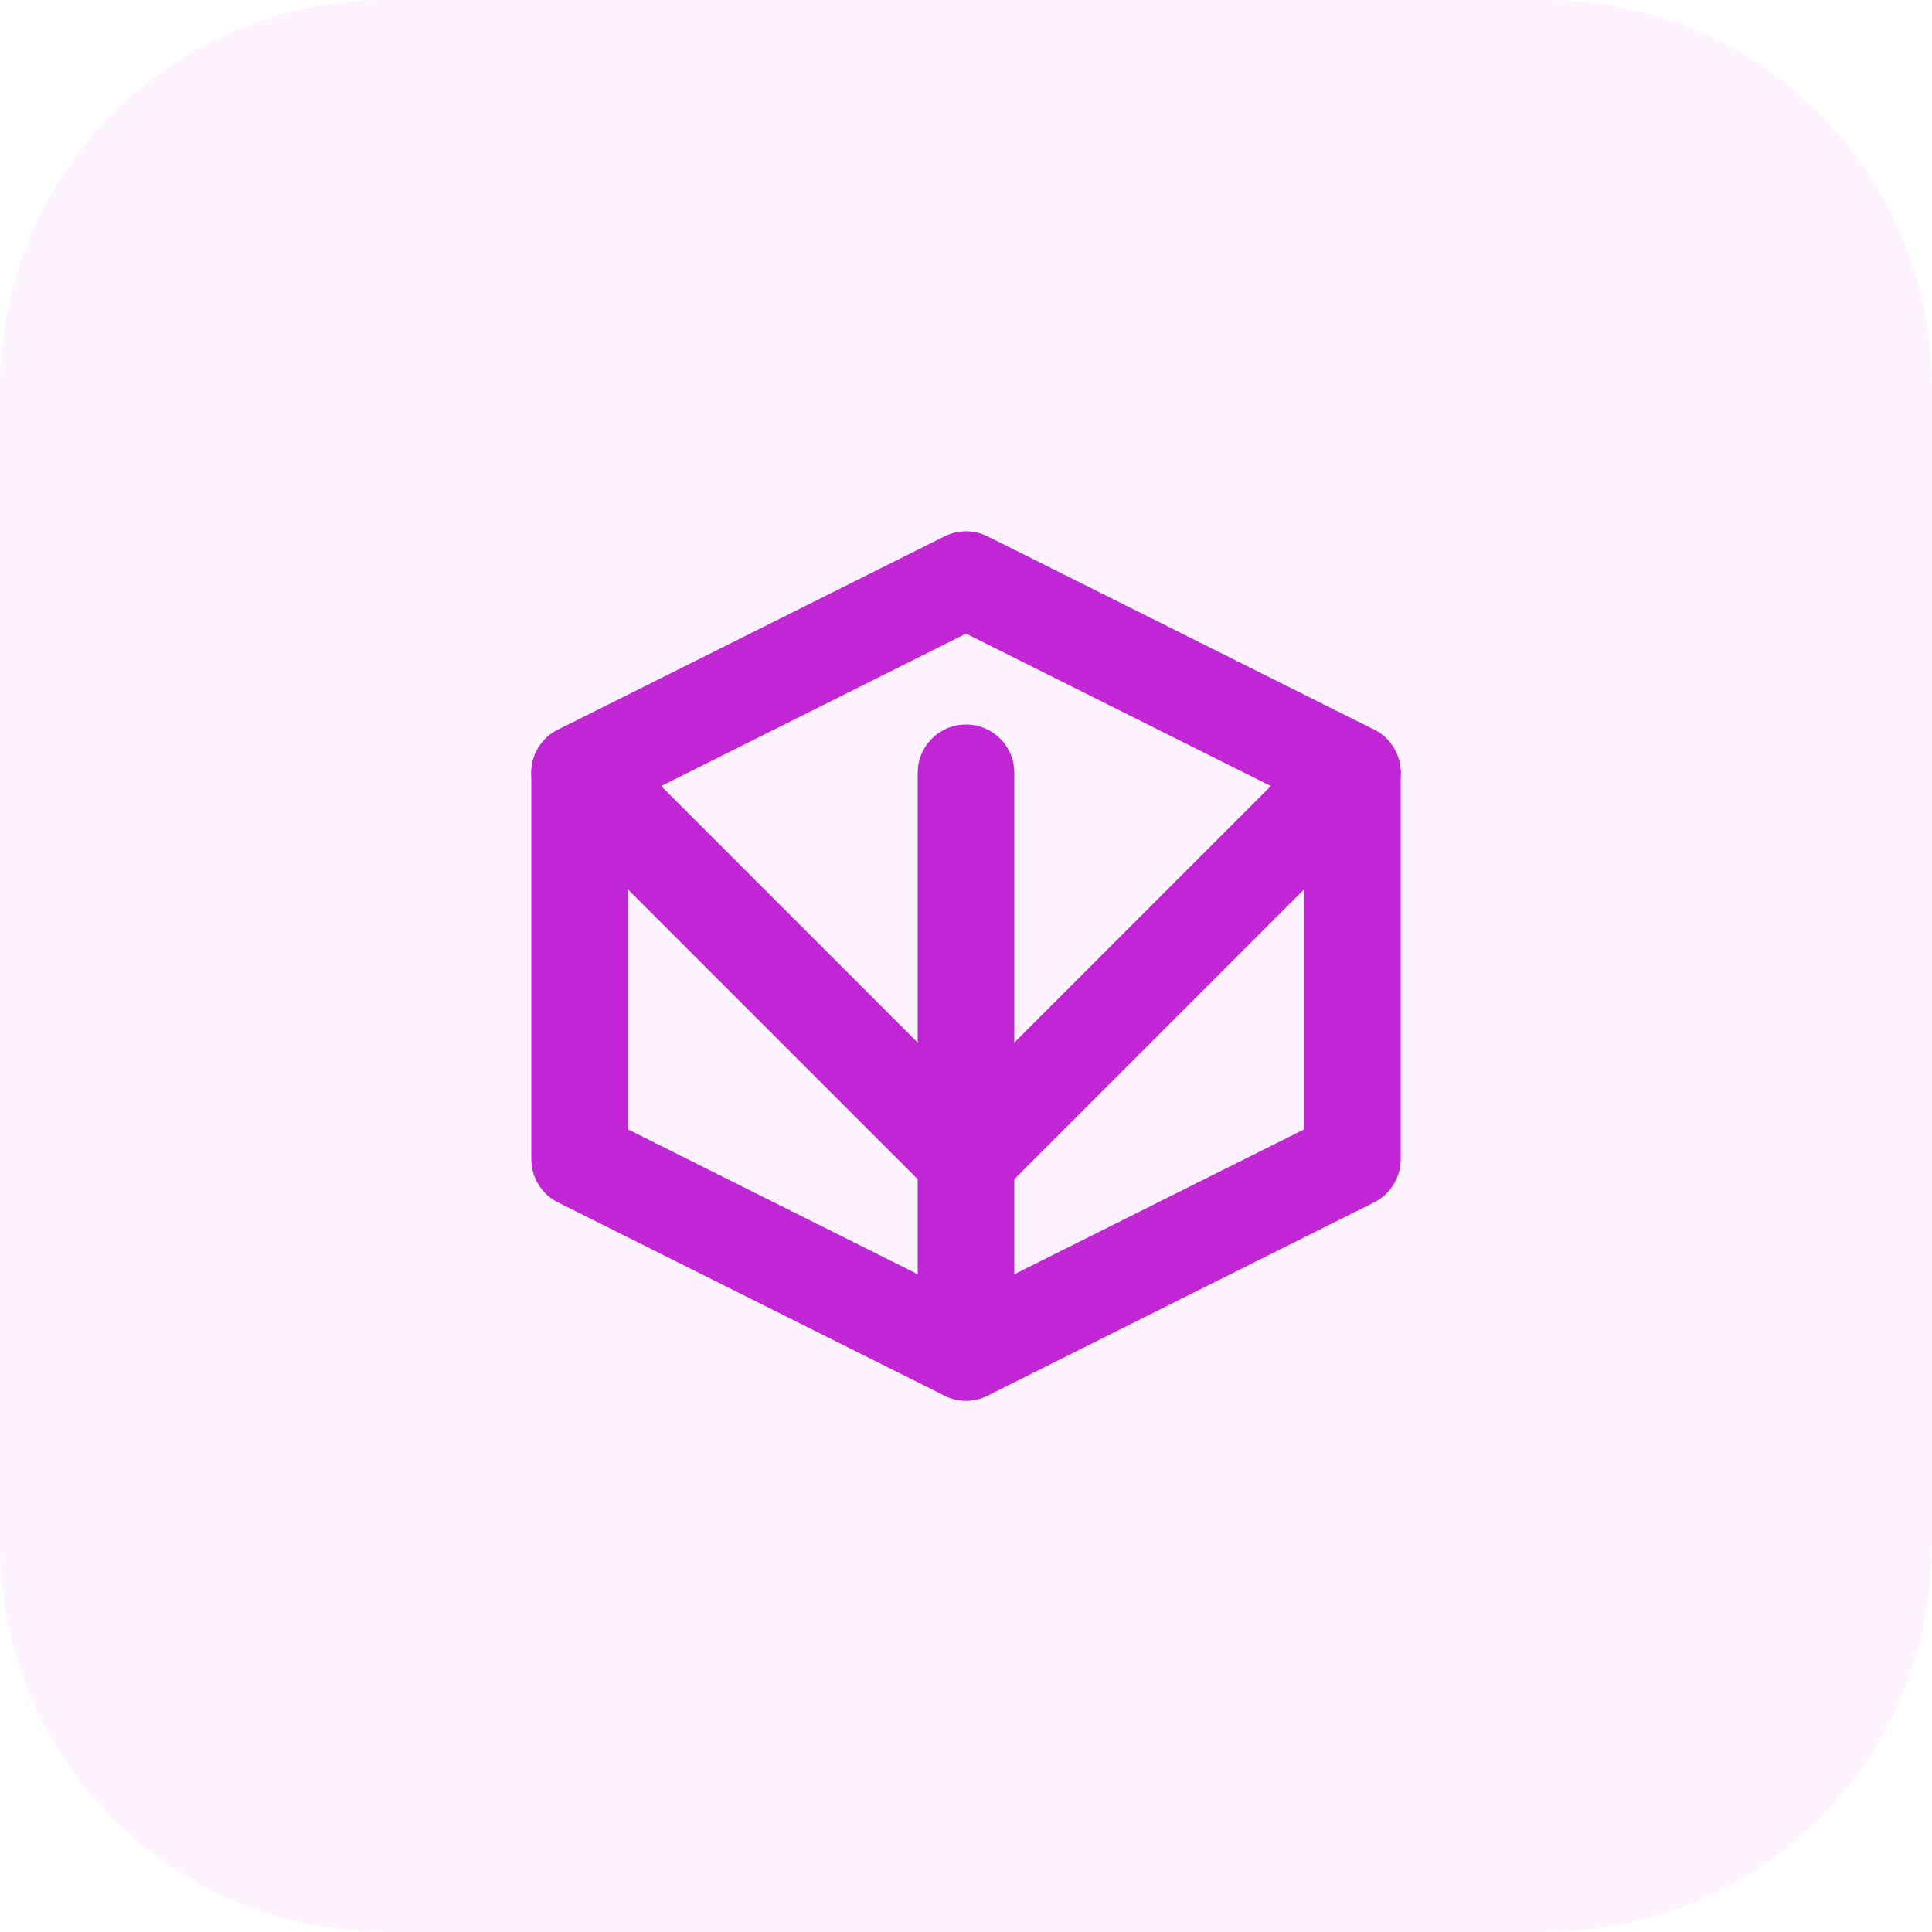
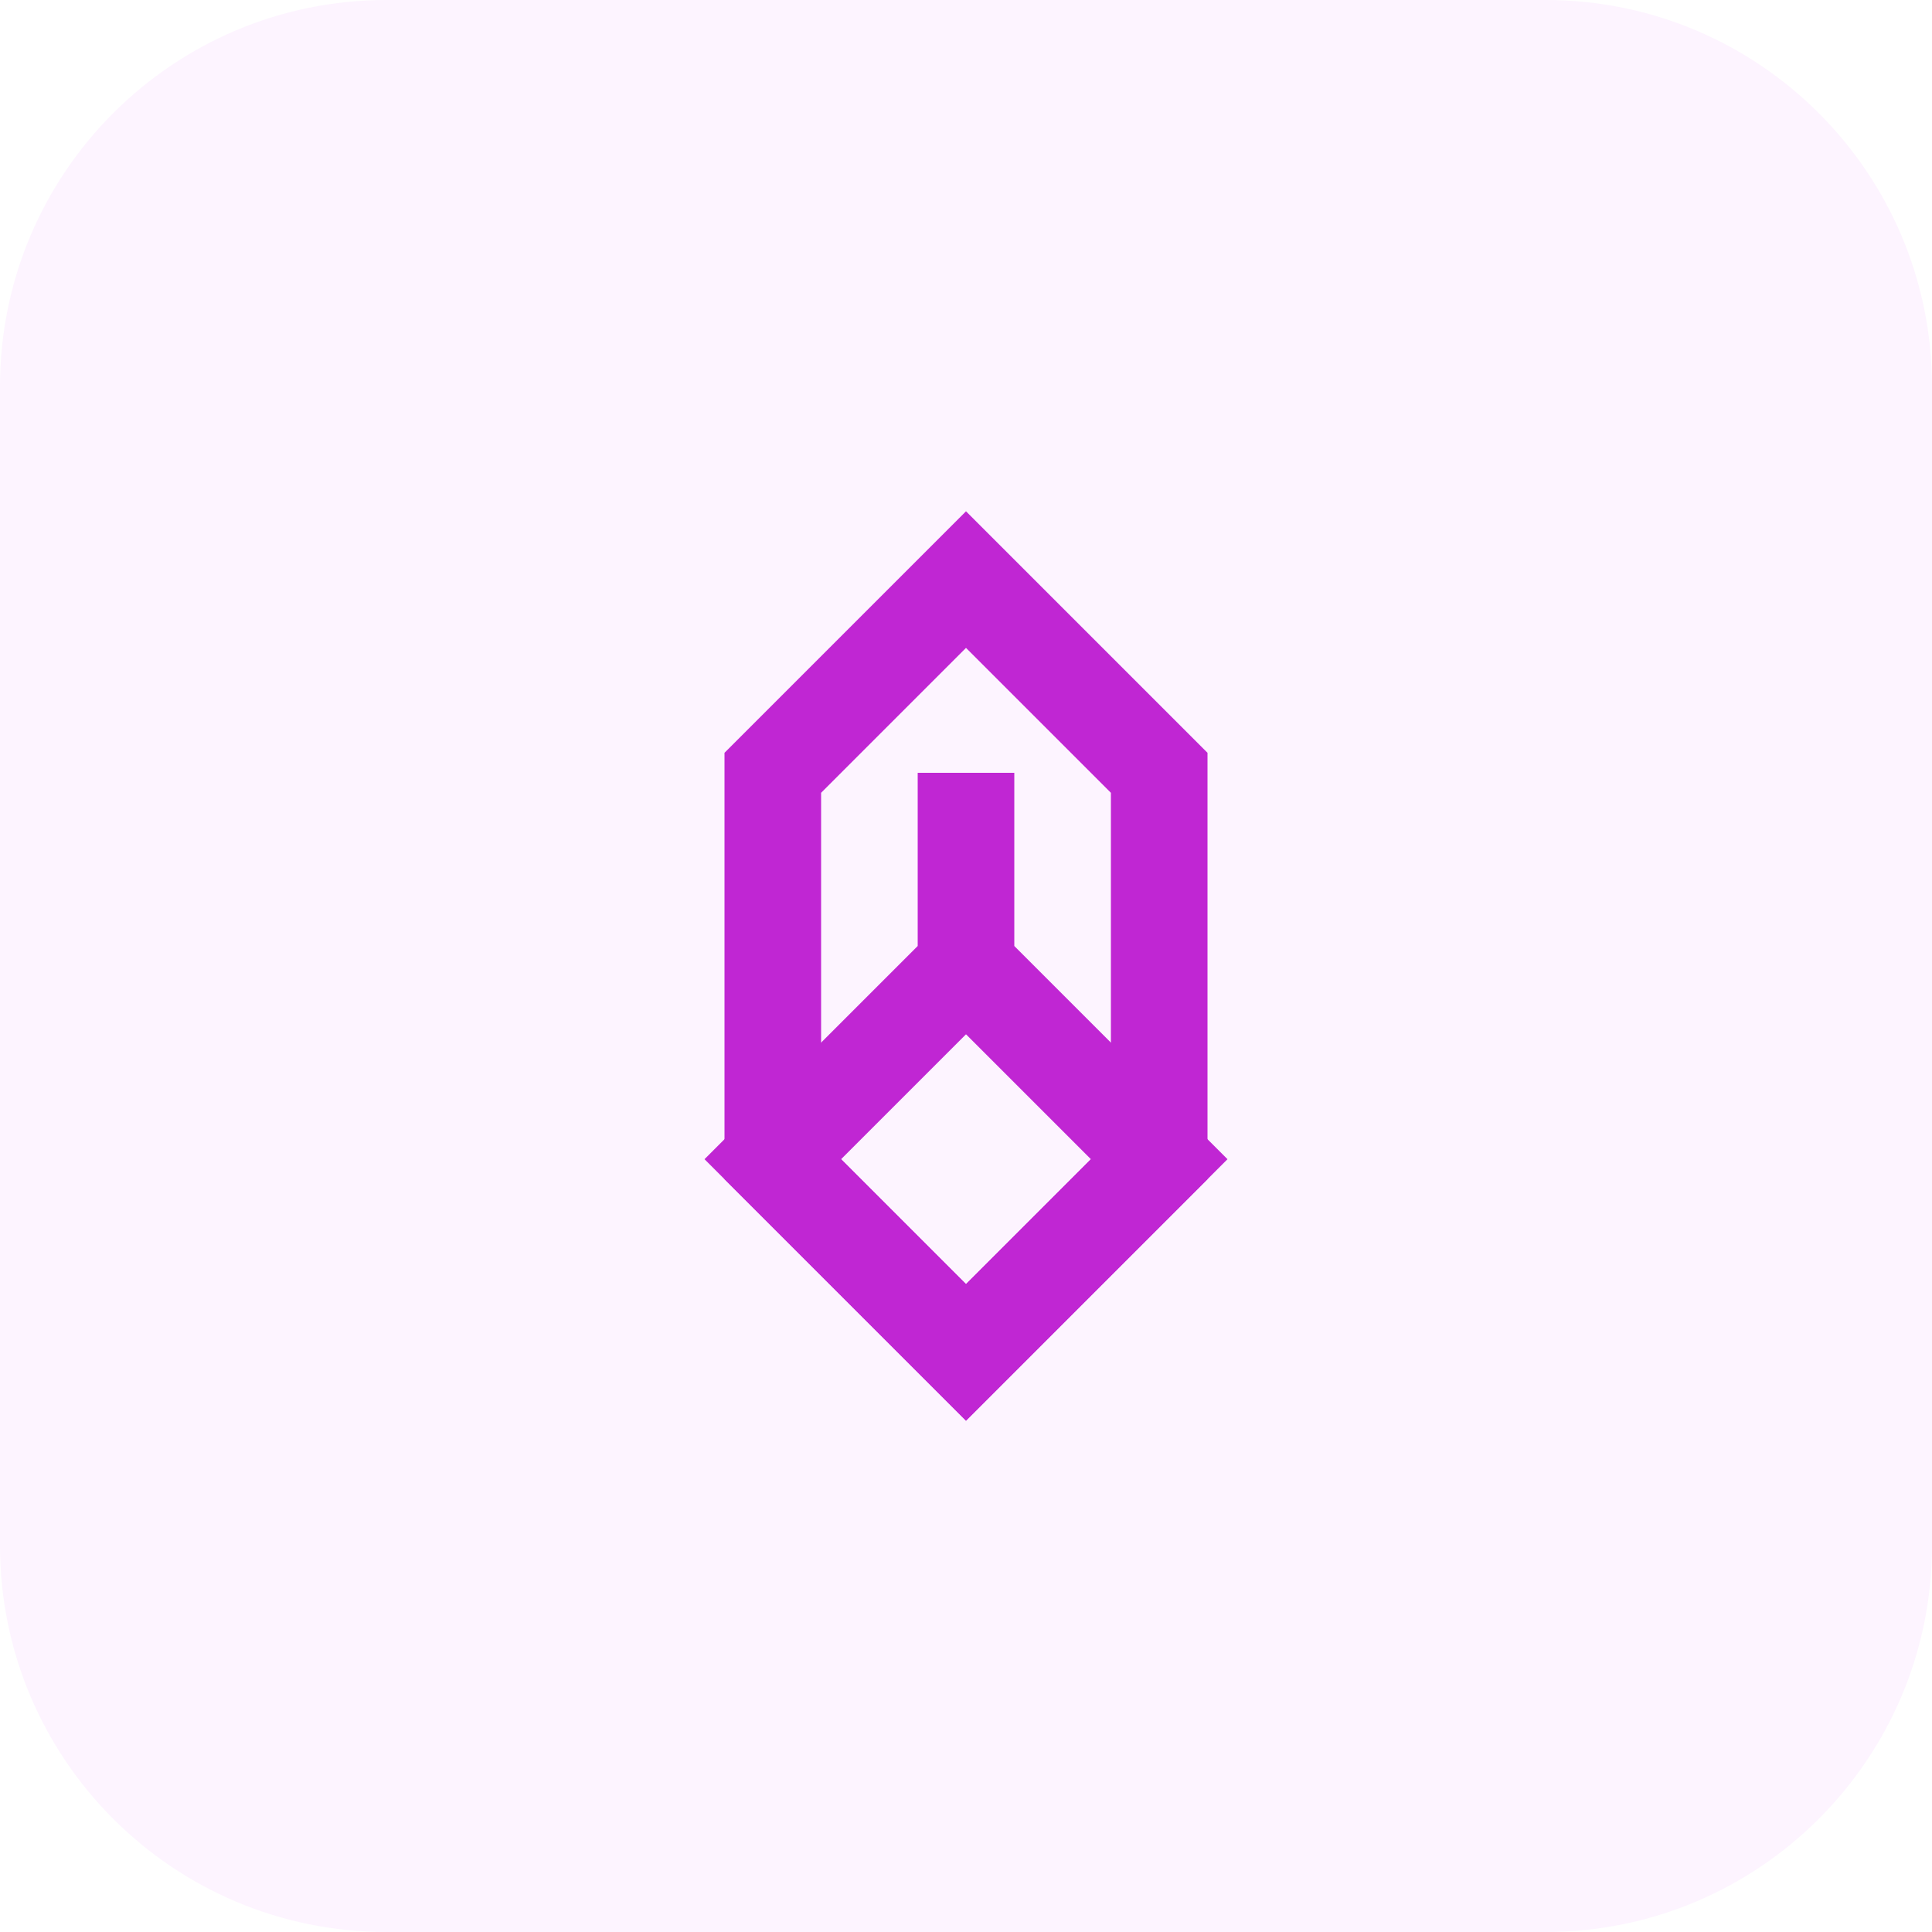
<svg xmlns="http://www.w3.org/2000/svg" width="40" height="40" viewBox="0 0 40 40" fill="none">
  <rect width="40" height="40" rx="8" fill="#FDF4FF" />
-   <path d="M20 12L28 16V24L20 28L12 24V16L20 12Z" stroke="#C026D3" stroke-width="2" stroke-linecap="round" stroke-linejoin="round" />
-   <path d="M20 16V24M20 28V24M28 16L20 24M12 16L20 24" stroke="#C026D3" stroke-width="2" stroke-linecap="round" stroke-linejoin="round" />
+   <path d="M20 12L24 16V24L20 28L16 24V16L20 12Z" stroke="#C026D3" stroke-width="2" />
+   <path d="M20 16V20M20 28L24 24L20 20L16 24L20 28Z" stroke="#C026D3" stroke-width="2" />
</svg>
